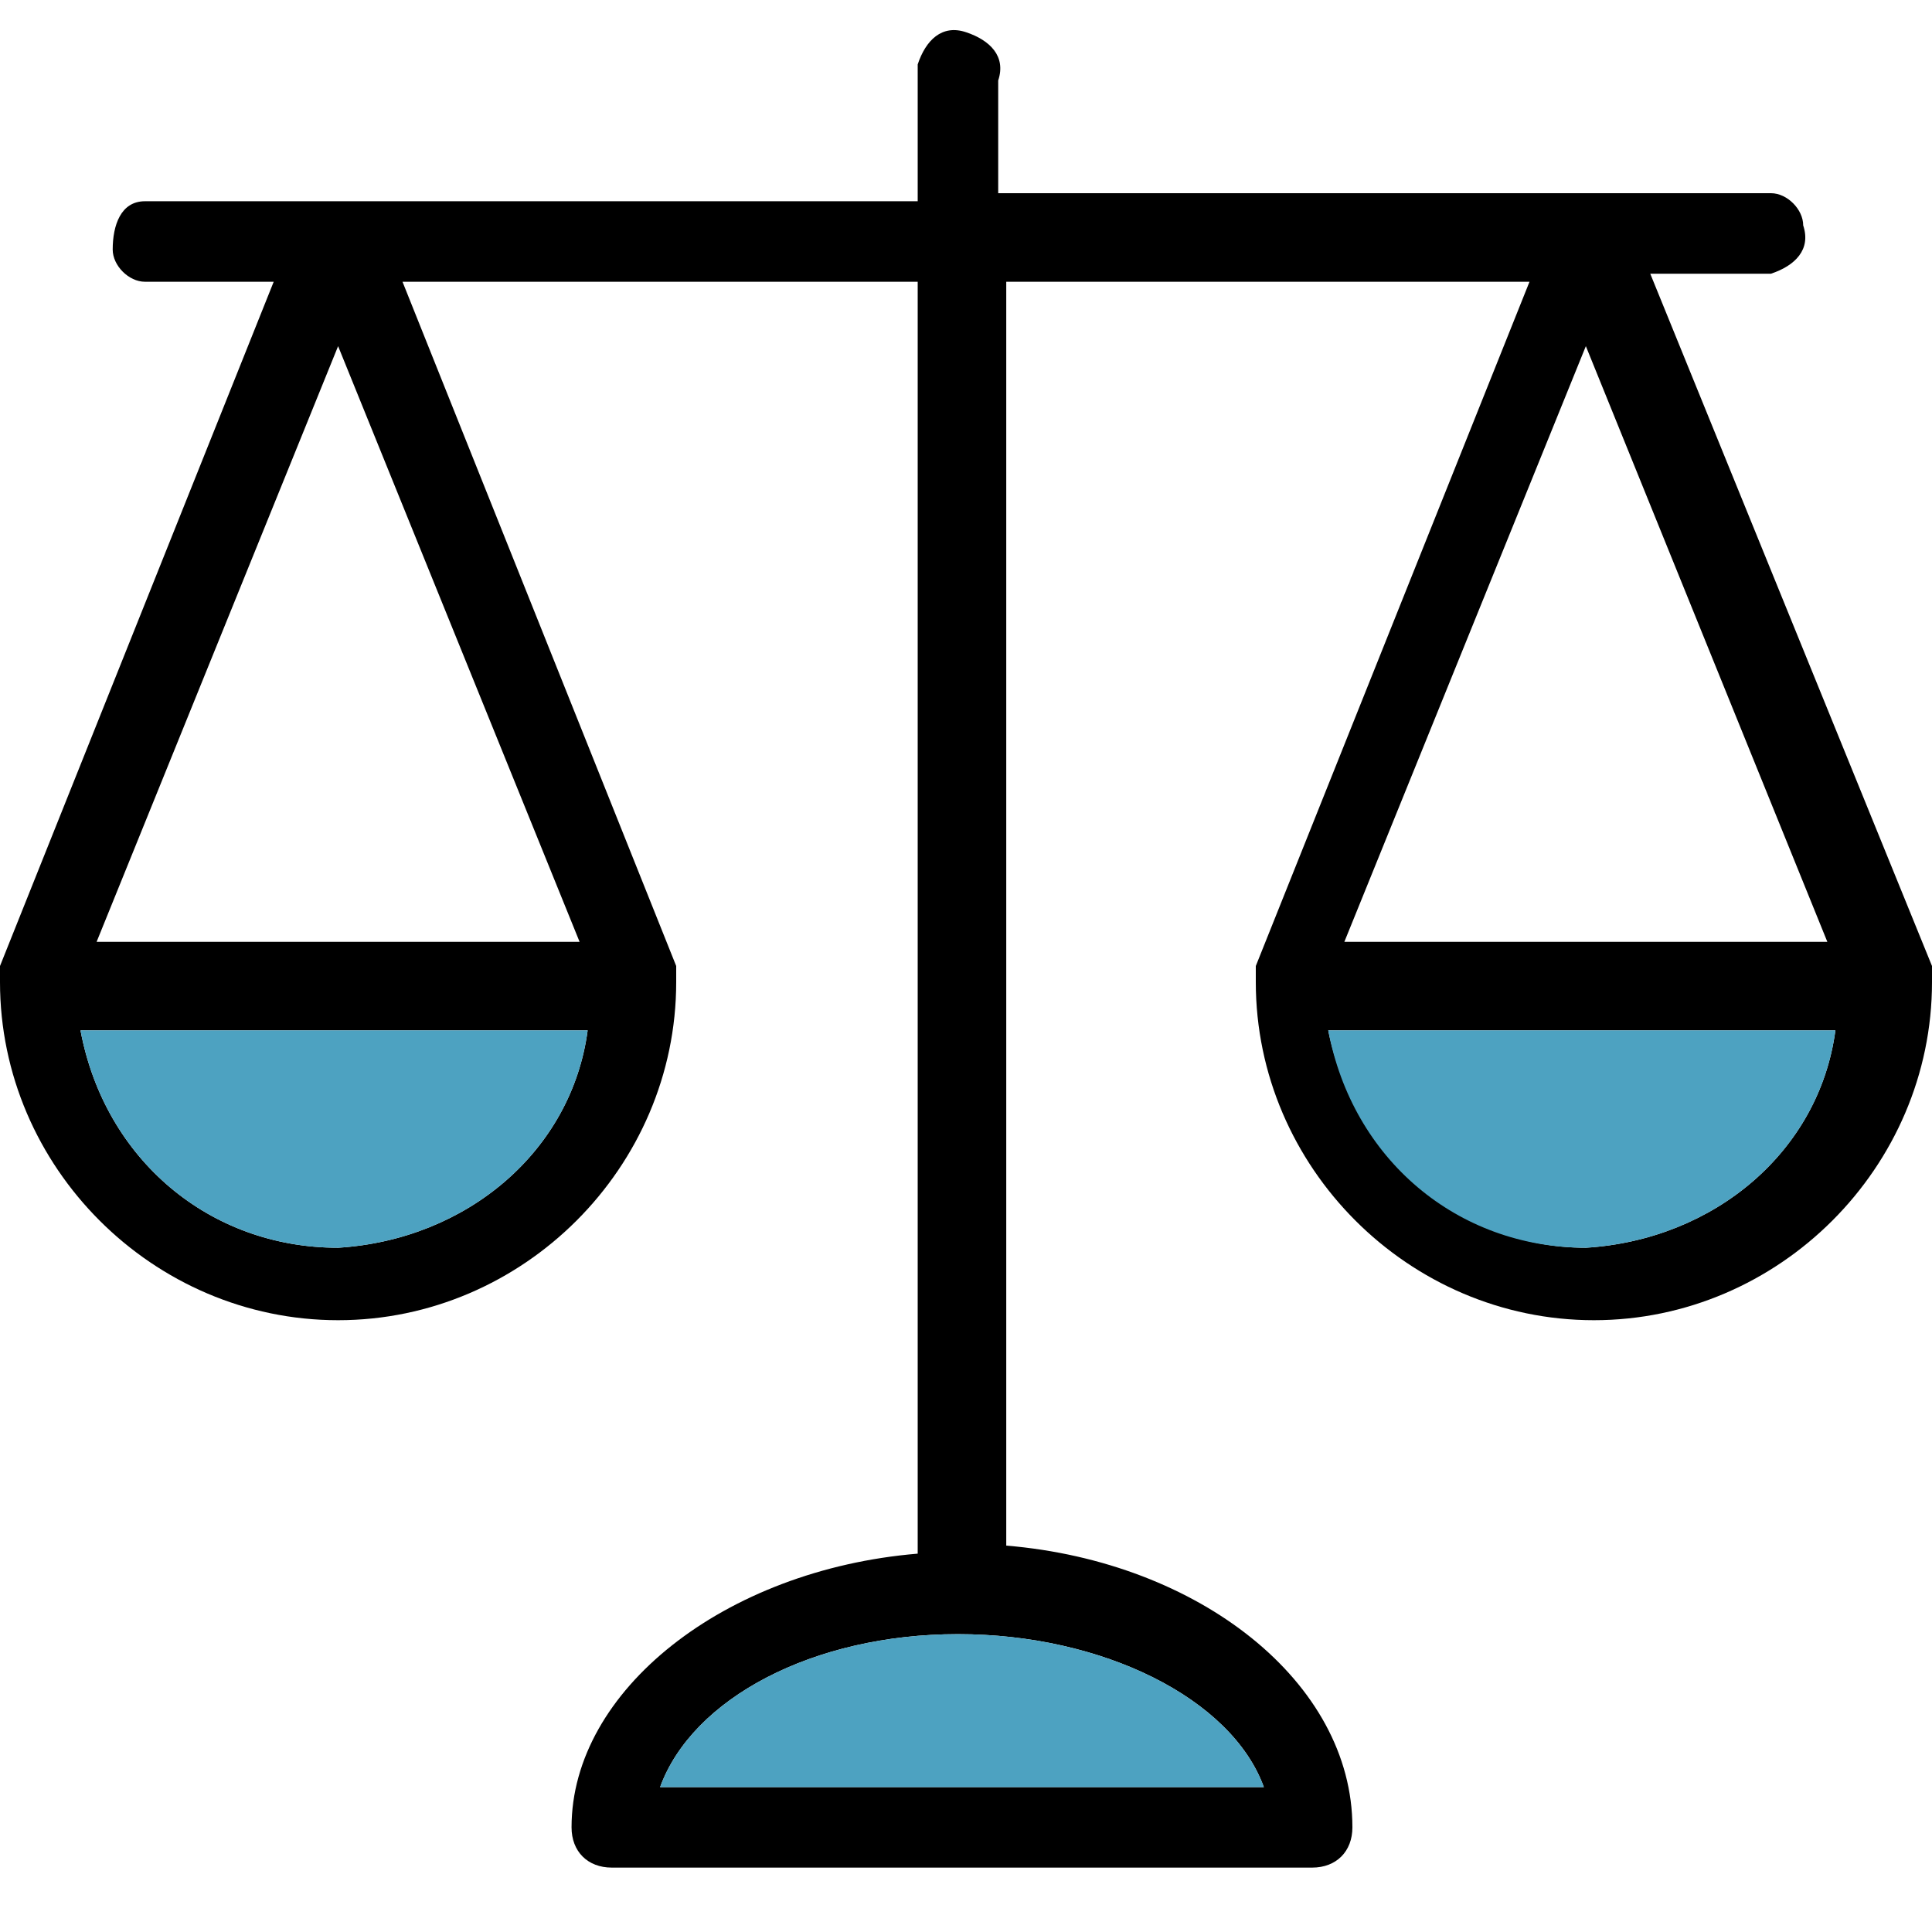
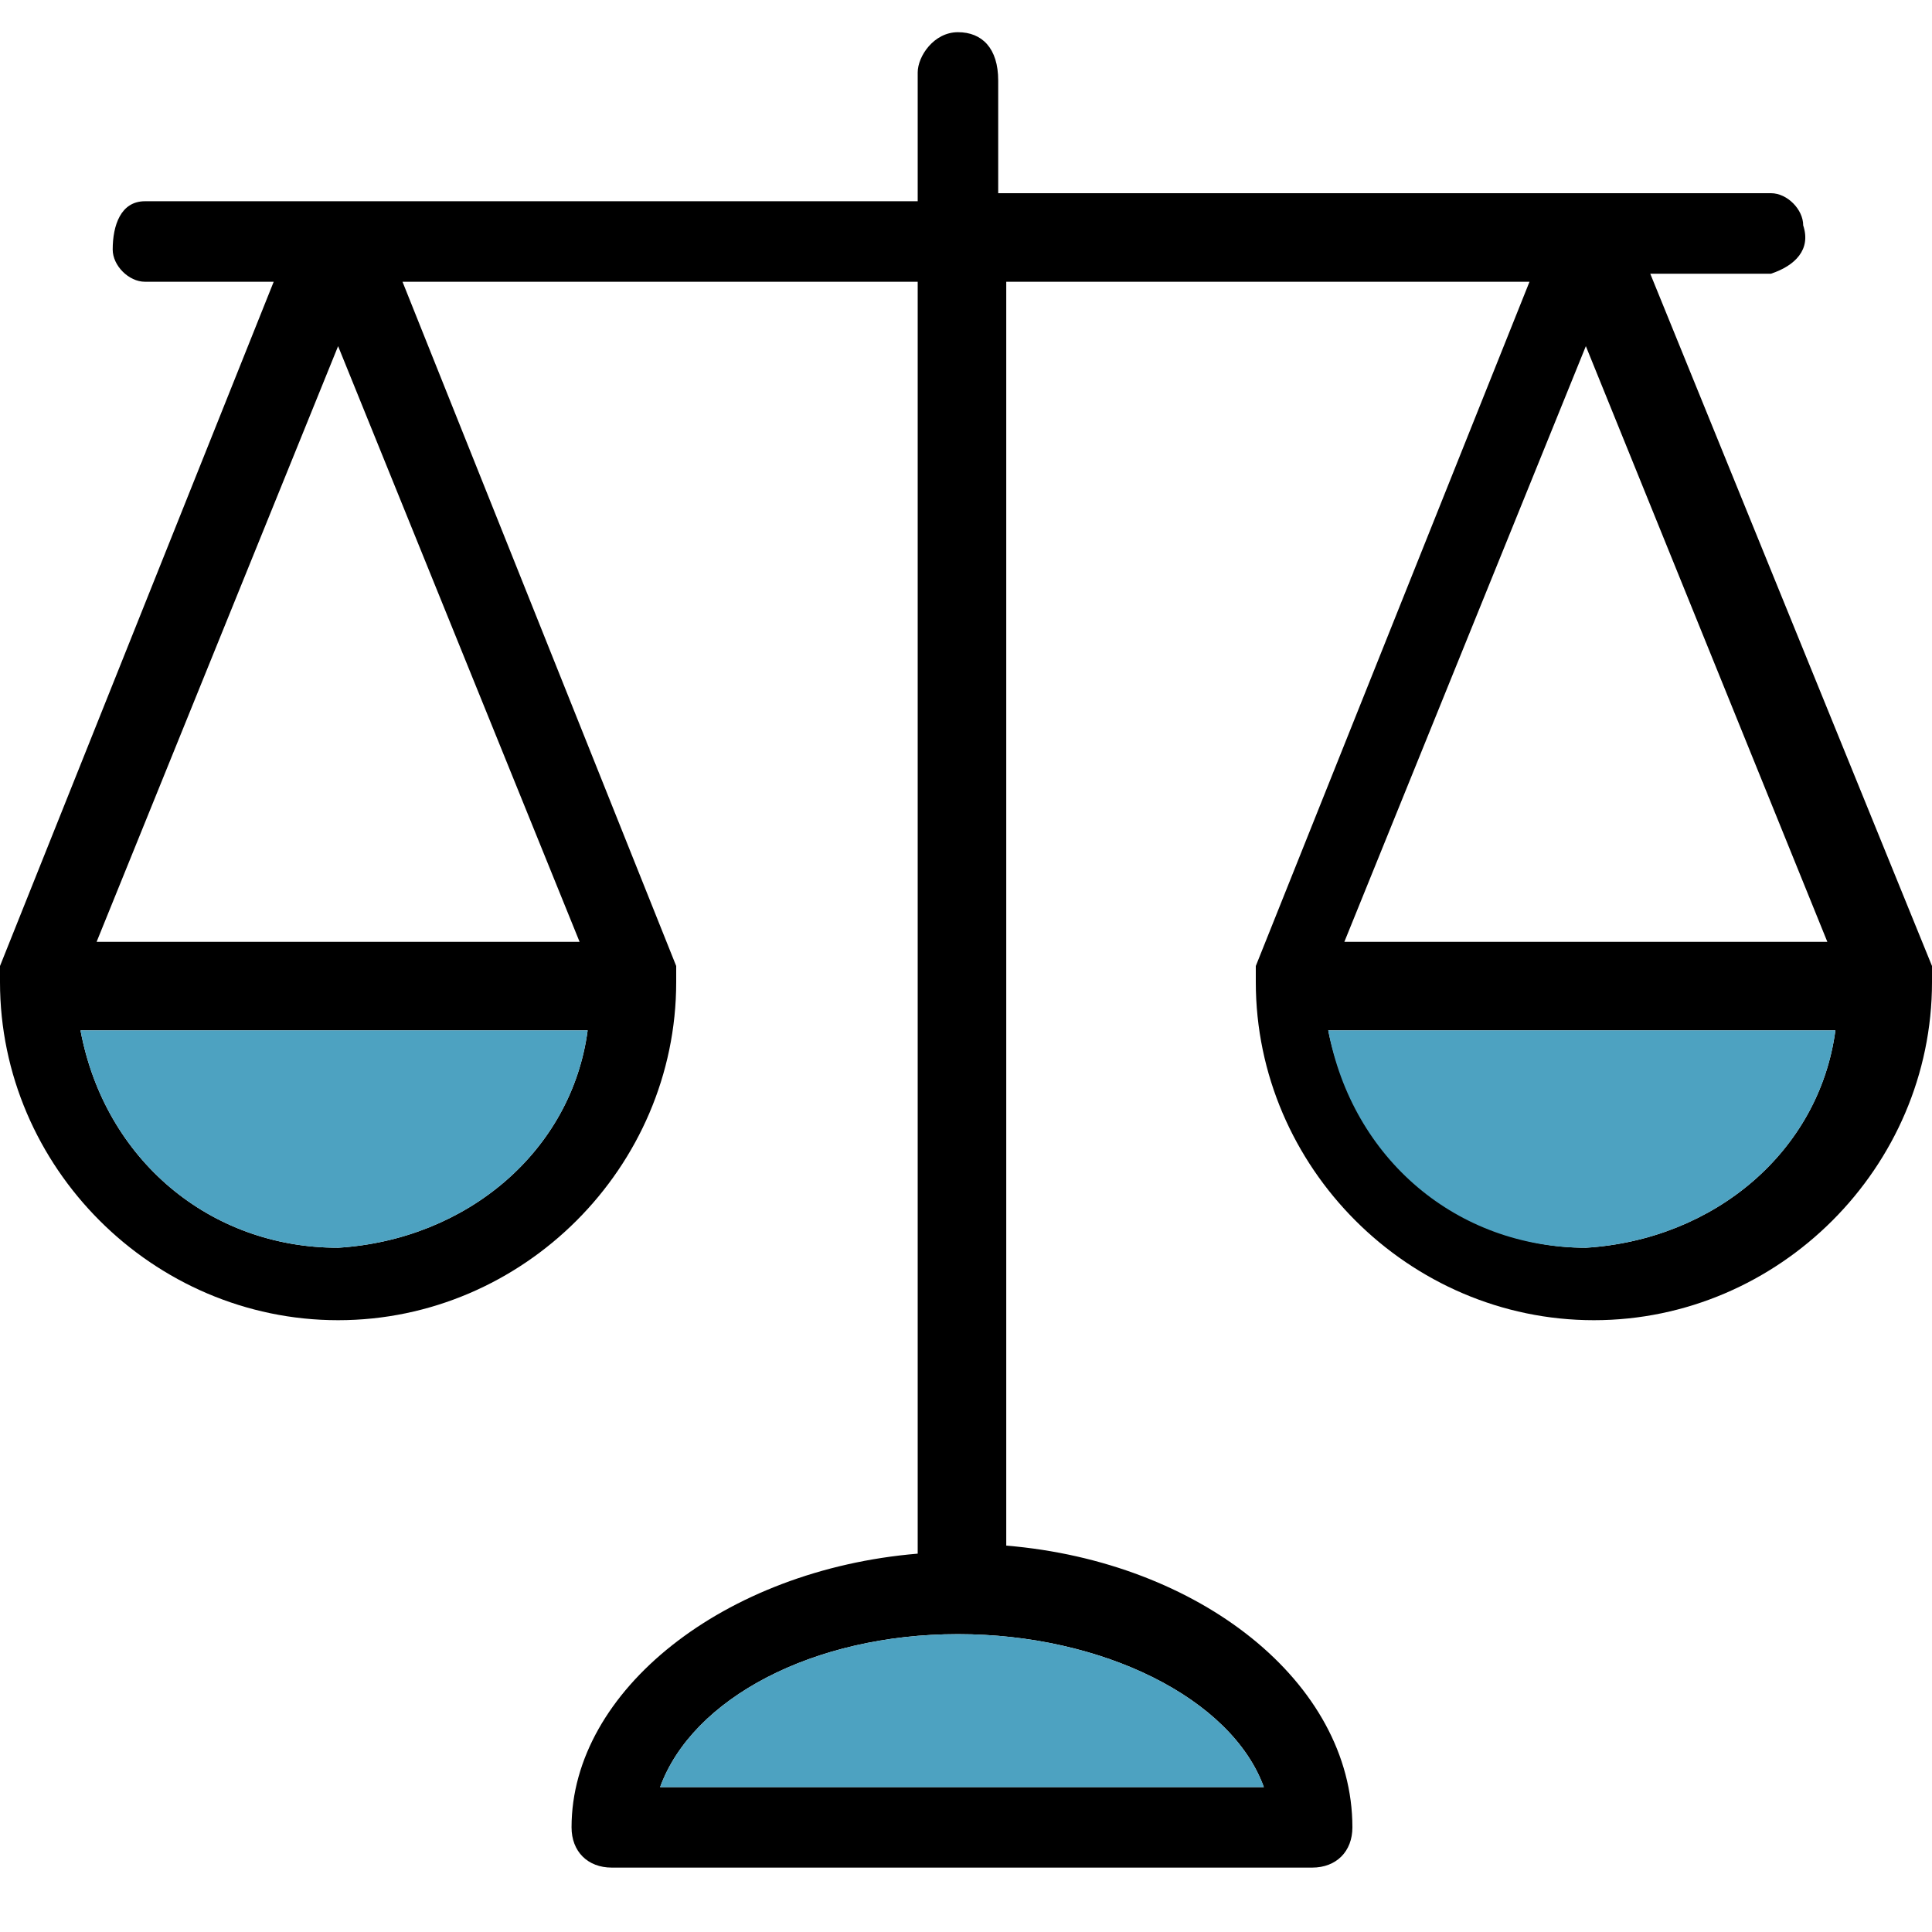
<svg xmlns="http://www.w3.org/2000/svg" version="1.1" id="Слой_1" x="0px" y="0px" viewBox="0 0 24 24" style="enable-background:new 0 0 24 24;" xml:space="preserve">
  <style type="text/css">
	.st0{fill:#4DA2C1;}
</style>
  <g id="Слой_1_1_">
-     <path d="M24,12L24,12l-3.5-8.6H22c0.3-0.1,0.5-0.3,0.4-0.6c0-0.2-0.2-0.4-0.4-0.4h-9.6V1c0.1-0.3-0.1-0.5-0.4-0.6   c-0.3-0.1-0.5,0.1-0.6,0.4c0,0.1,0,0.1,0,0.2v1.5H1.8c-0.3,0-0.4,0.3-0.4,0.6c0,0.2,0.2,0.4,0.4,0.4h1.6L0,12c0,0.1,0,0.1,0,0.2   c0,2.3,1.9,4.2,4.2,4.2s4.2-1.9,4.2-4.2c0-0.1,0-0.1,0-0.2L5,3.5h6.4v15.8C9,19.5,7.1,21,7.1,22.7c0,0.3,0.2,0.5,0.5,0.5l0,0h8.7   c0.3,0,0.5-0.2,0.5-0.5l0,0c0-1.8-1.9-3.3-4.3-3.5V3.5H19L15.6,12c0,0.1,0,0.1,0,0.2c0,2.3,1.9,4.2,4.2,4.2s4.2-1.9,4.2-4.2   C24,12.1,24,12.1,24,12z M4.2,15.5c-1.6,0-2.9-1.1-3.2-2.7h6.3C7.1,14.3,5.8,15.4,4.2,15.5z M7.2,11.7h-6l3-7.4L7.2,11.7z    M15.7,22.2H8.2c0.4-1.1,1.9-1.9,3.7-1.9S15.3,21.1,15.7,22.2L15.7,22.2z M19.7,4.3l3,7.4h-6L19.7,4.3z M19.7,15.5L19.7,15.5   c-1.6,0-2.9-1.2-3.2-2.7h6.3C22.6,14.3,21.3,15.4,19.7,15.5L19.7,15.5z" />
+     <path d="M24,12L24,12l-3.5-8.6H22c0.3-0.1,0.5-0.3,0.4-0.6c0-0.2-0.2-0.4-0.4-0.4h-9.6V1c0-0.4-0.2-0.6-0.5-0.6   c-0.3,0-0.5,0.3-0.5,0.5c0,0.1,0,0,0,0.1v1.5H1.8c-0.3,0-0.4,0.3-0.4,0.6c0,0.2,0.2,0.4,0.4,0.4h1.6L0,12c0,0.1,0,0.1,0,0.2   c0,2.3,1.9,4.2,4.2,4.2s4.2-1.9,4.2-4.2c0-0.1,0-0.1,0-0.2L5,3.5h6.4v15.8C9,19.5,7.1,21,7.1,22.7c0,0.3,0.2,0.5,0.5,0.5l0,0h8.7   c0.3,0,0.5-0.2,0.5-0.5l0,0c0-1.8-1.9-3.3-4.3-3.5V3.5H19L15.6,12c0,0.1,0,0.1,0,0.2c0,2.3,1.9,4.2,4.2,4.2s4.2-1.9,4.2-4.2   C24,12.1,24,12.1,24,12z M4.2,15.5c-1.6,0-2.9-1.1-3.2-2.7h6.3C7.1,14.3,5.8,15.4,4.2,15.5z M7.2,11.7h-6l3-7.4L7.2,11.7z    M15.7,22.2H8.2c0.4-1.1,1.9-1.9,3.7-1.9S15.3,21.1,15.7,22.2L15.7,22.2z M19.7,4.3l3,7.4h-6L19.7,4.3z M19.7,15.5L19.7,15.5   c-1.6,0-2.9-1.2-3.2-2.7h6.3C22.6,14.3,21.3,15.4,19.7,15.5L19.7,15.5z" />
  </g>
  <path class="st0" d="M4.2,15.5c-1.6,0-2.9-1.1-3.2-2.7h6.3C7.1,14.3,5.8,15.4,4.2,15.5z" />
  <path class="st0" d="M19.7,15.5c-1.6,0-2.9-1.1-3.2-2.7h6.3C22.6,14.3,21.3,15.4,19.7,15.5z" />
  <path class="st0" d="M15.7,22.2H8.2c0.4-1.1,1.9-1.9,3.7-1.9S15.3,21.1,15.7,22.2L15.7,22.2z" />
</svg>
